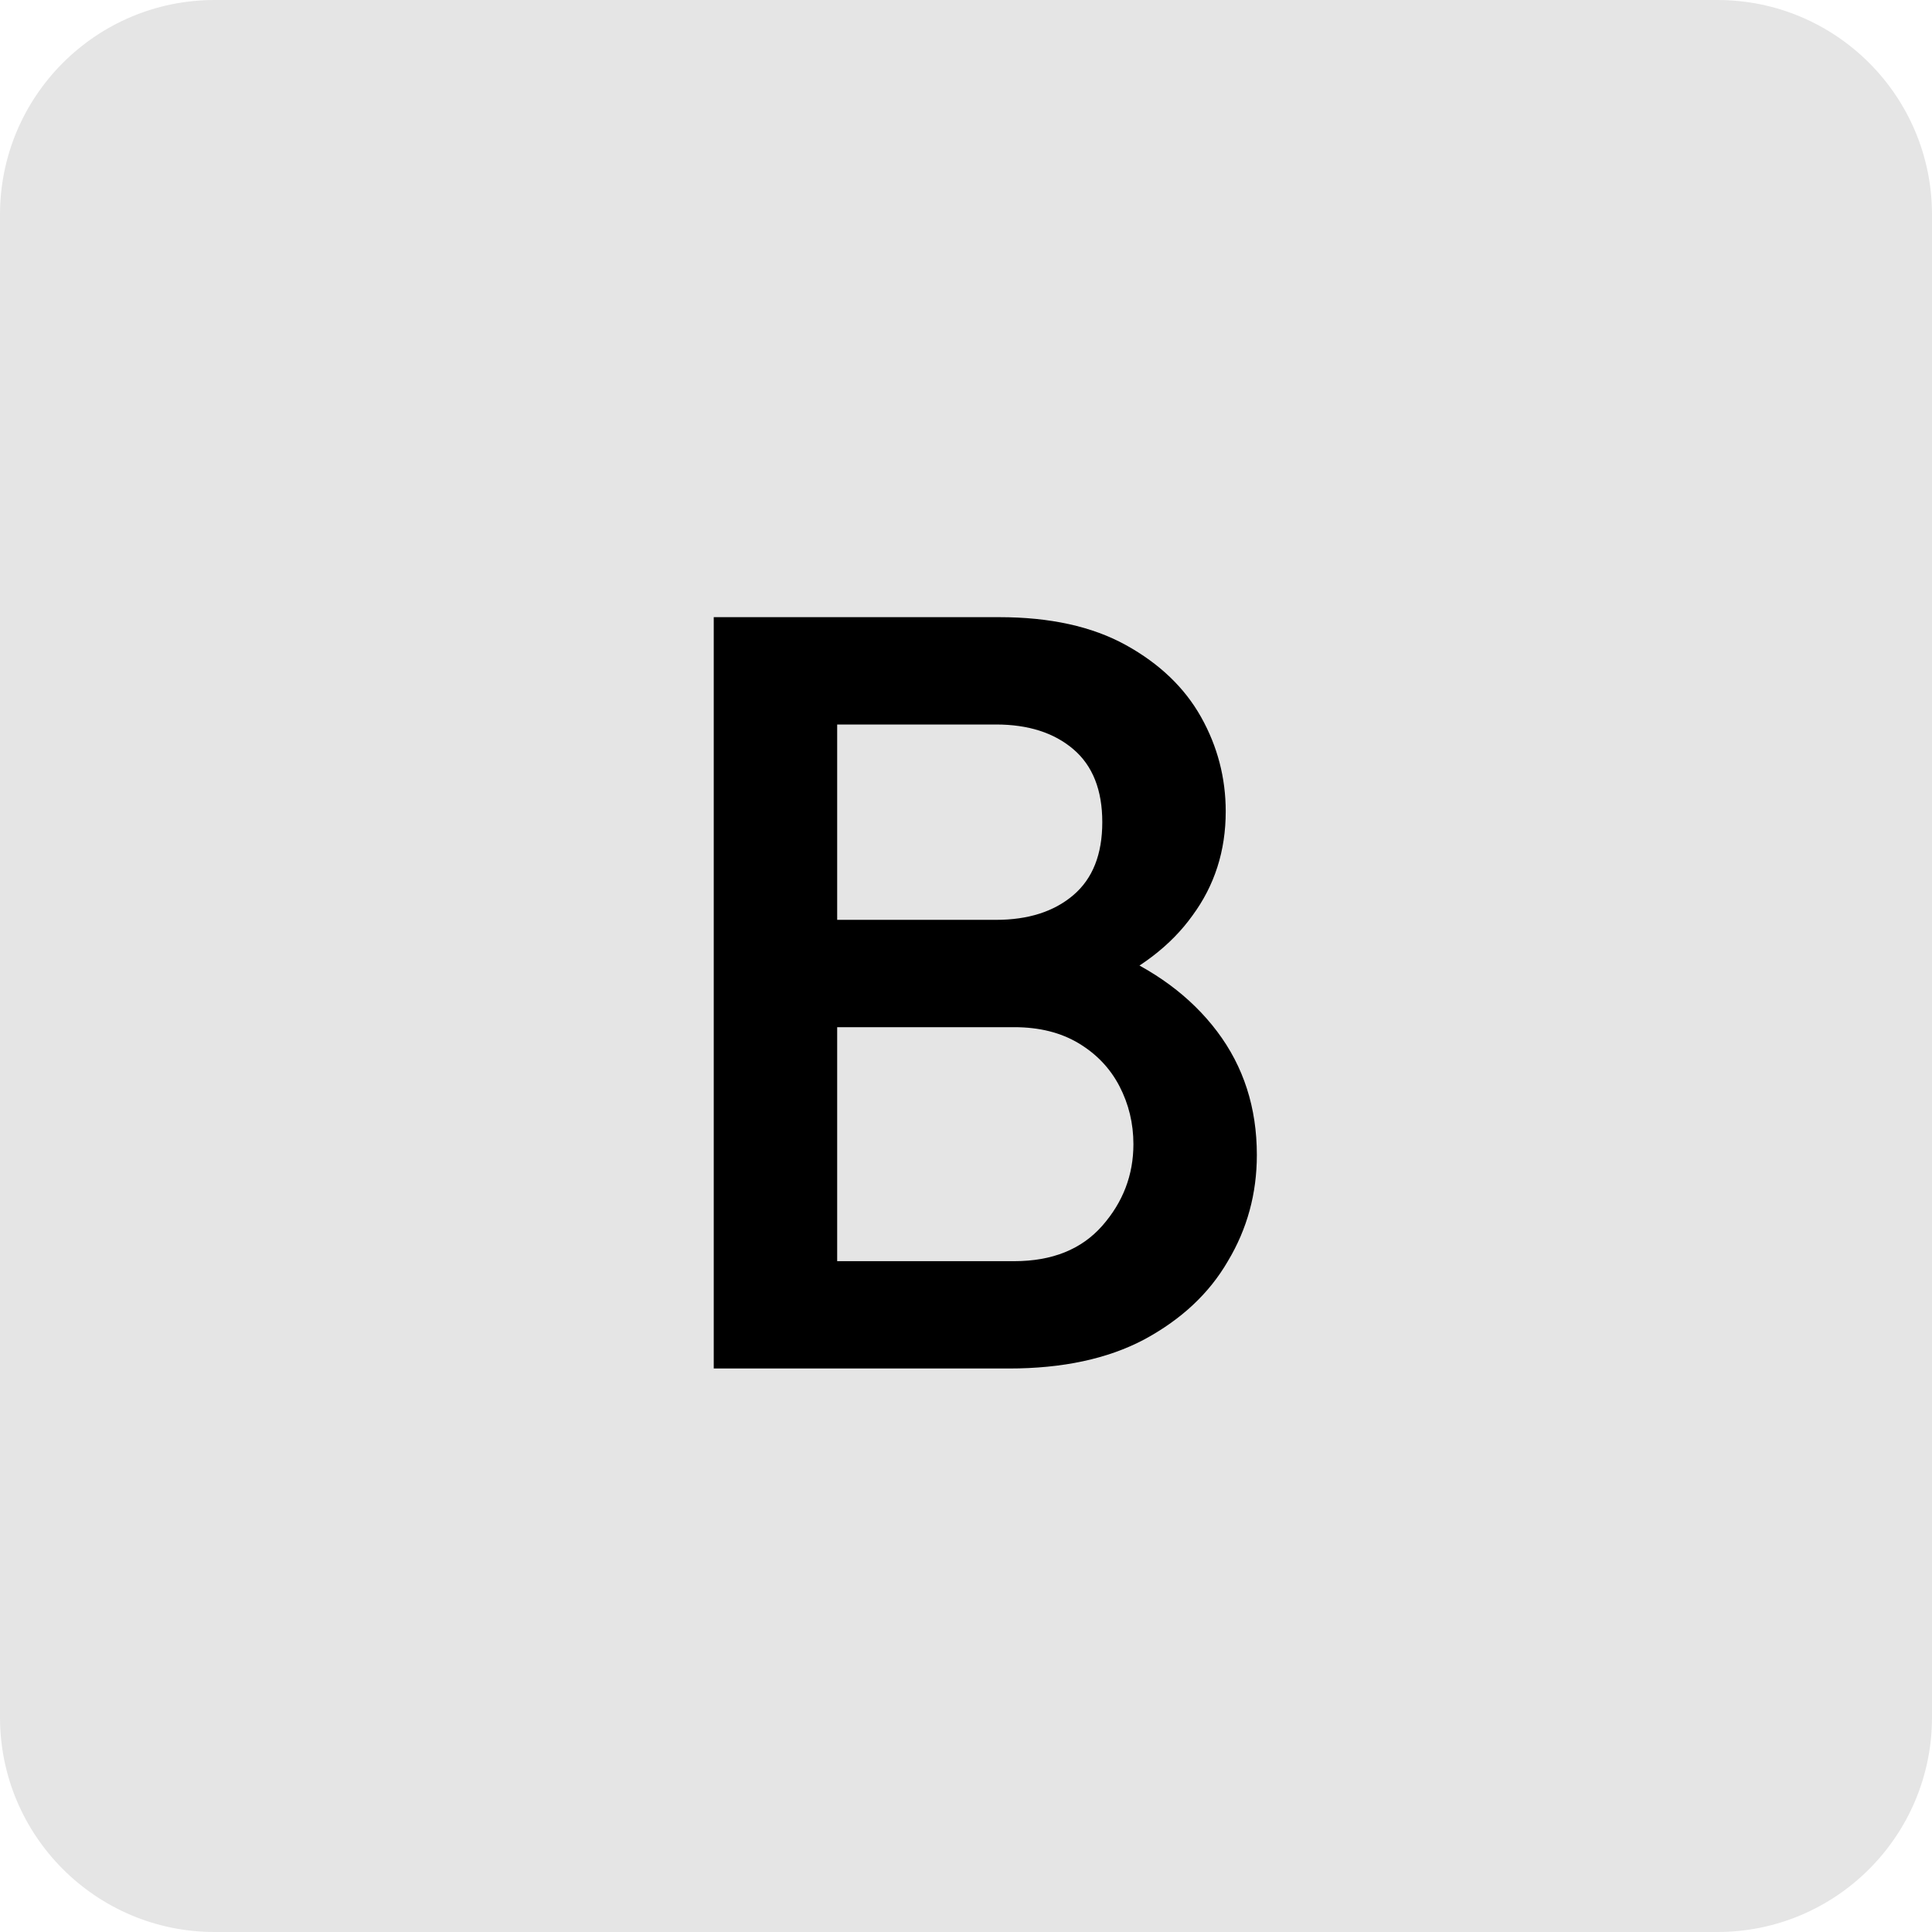
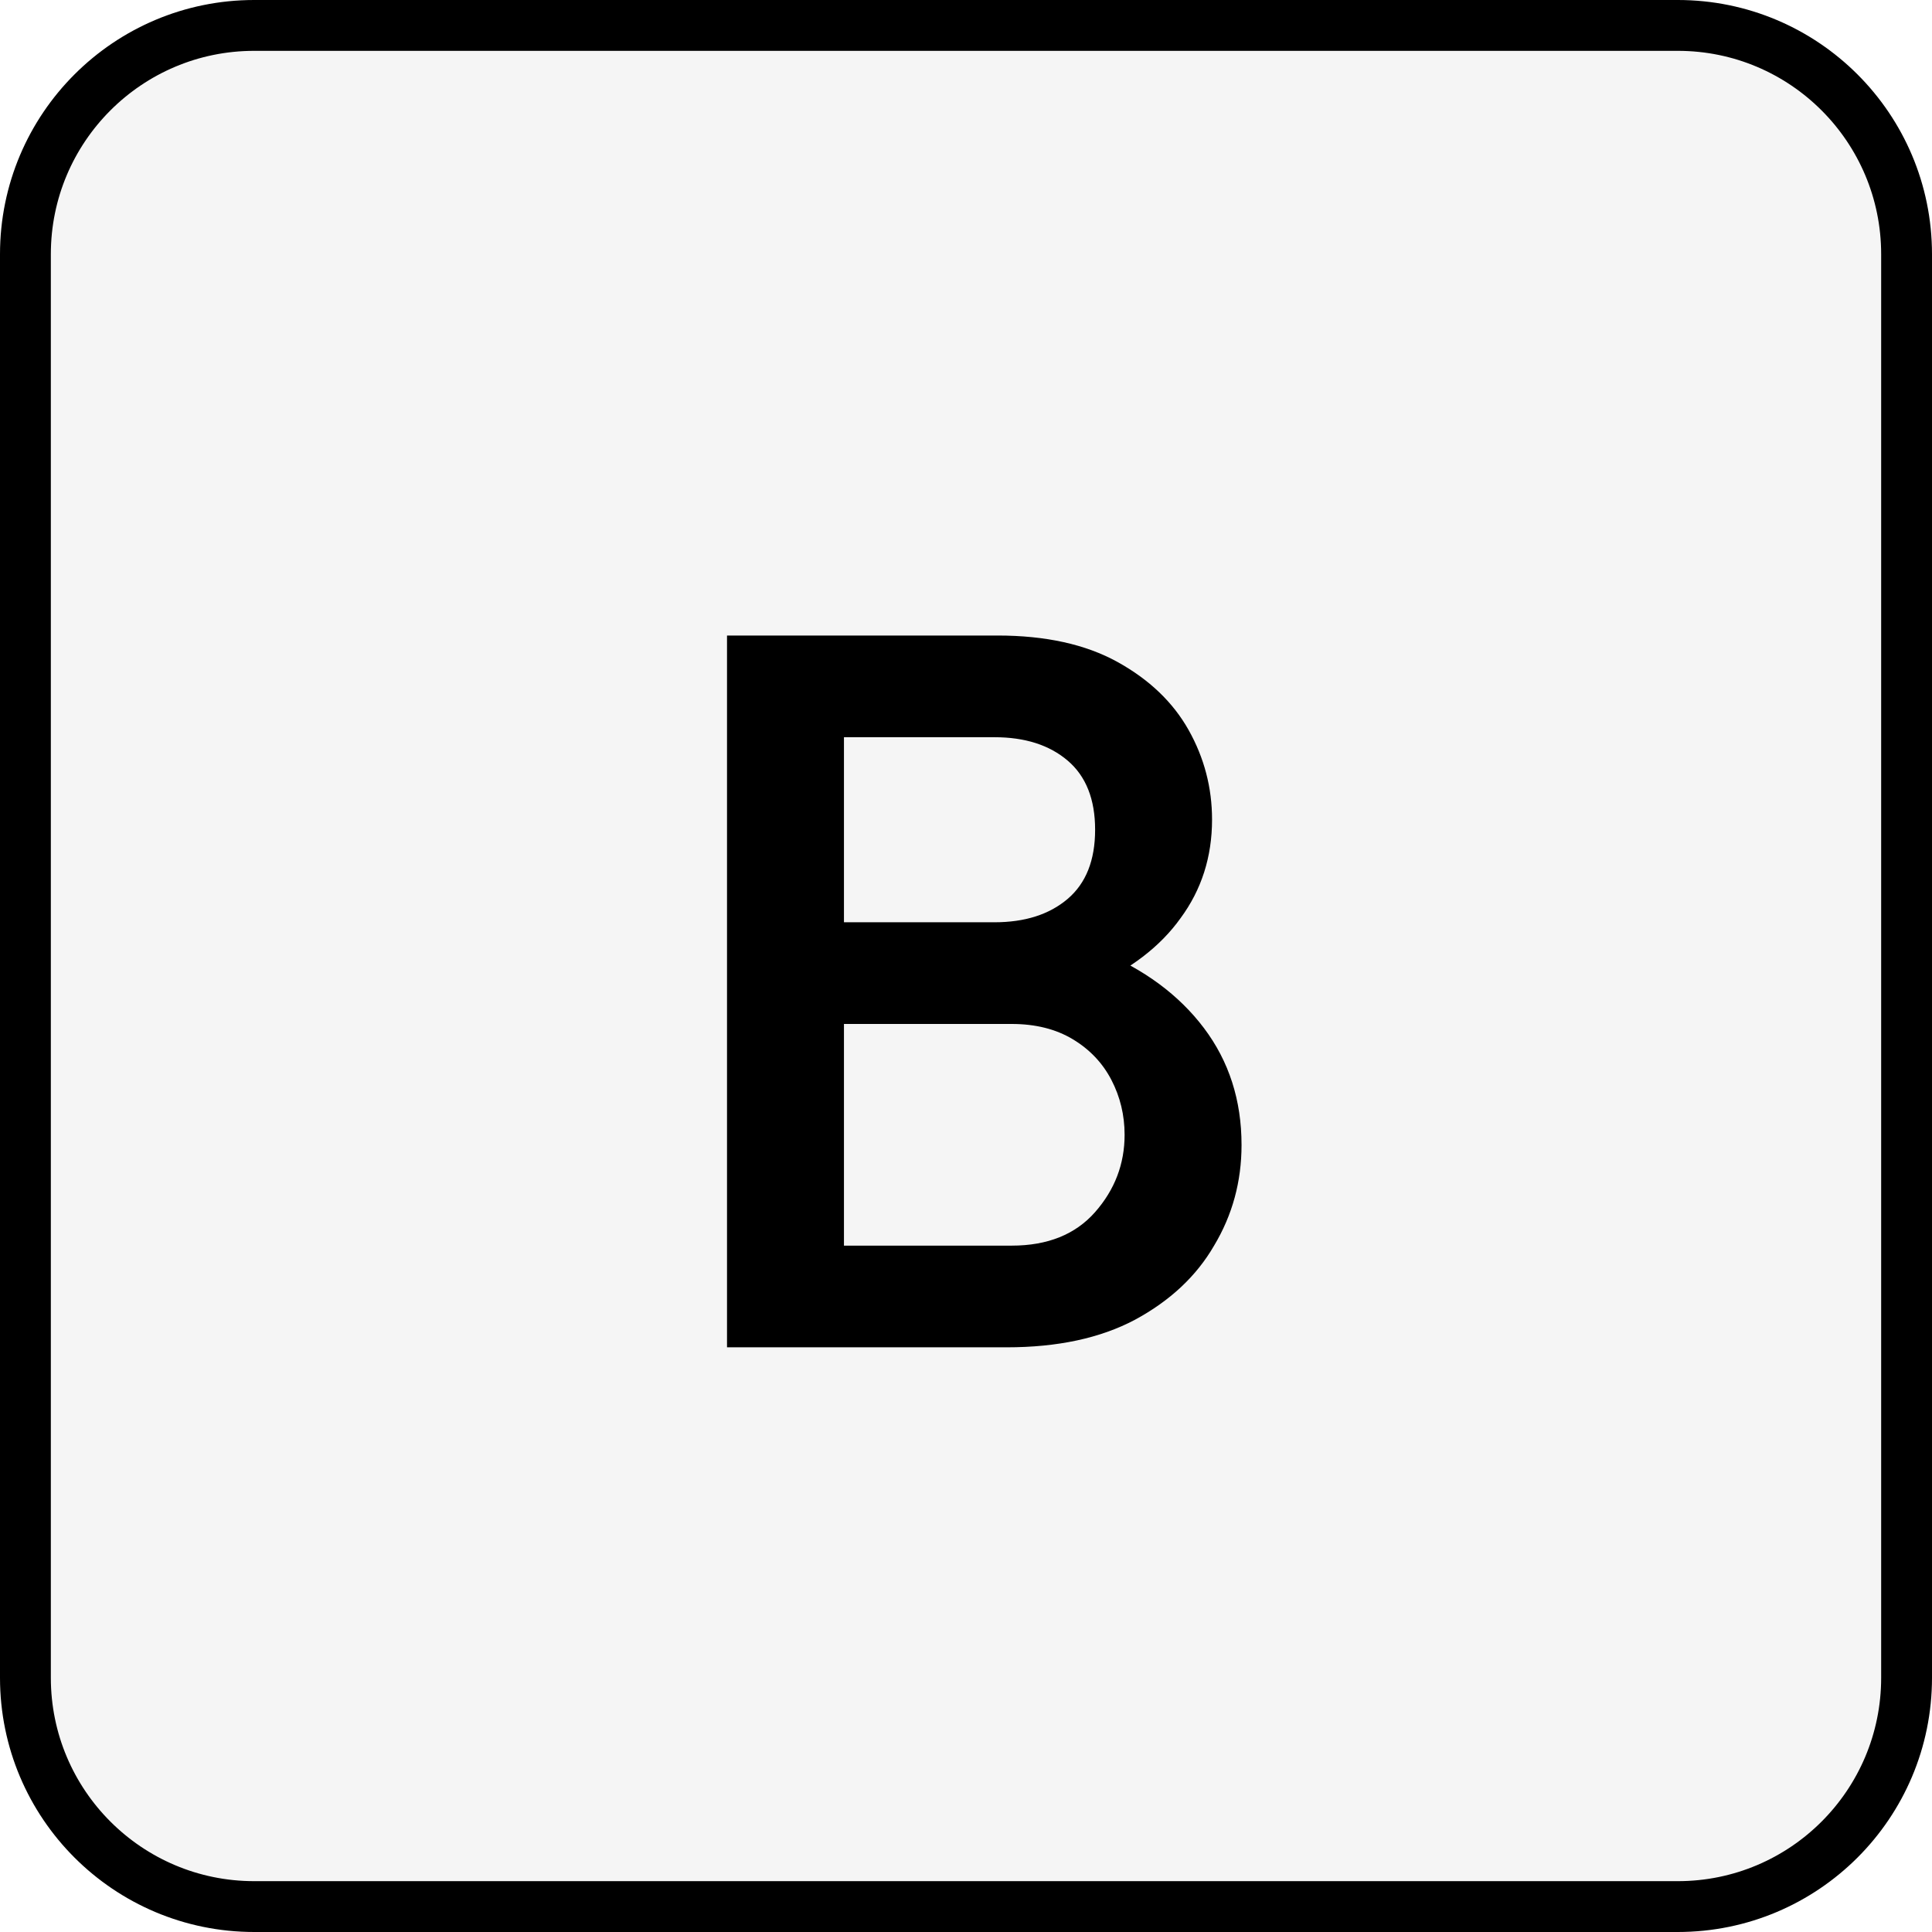
- <svg xmlns="http://www.w3.org/2000/svg" width="72" height="72" viewBox="0 0 72 72" fill="none">
-   <rect width="72" height="72" rx="8" fill="#E5E5E5" />
-   <path d="M29.759 51V47H37.799C39.212 47 40.305 46.56 41.079 45.68C41.852 44.8 42.239 43.787 42.239 42.64C42.239 41.867 42.065 41.147 41.719 40.48C41.372 39.813 40.865 39.28 40.199 38.88C39.532 38.48 38.732 38.28 37.799 38.28H29.759V34.28H37.119C38.319 34.28 39.279 33.973 39.999 33.36C40.719 32.747 41.079 31.84 41.079 30.64C41.079 29.44 40.719 28.533 39.999 27.92C39.279 27.307 38.319 27 37.119 27H29.759V23H37.239C39.132 23 40.705 23.347 41.959 24.04C43.212 24.733 44.145 25.627 44.759 26.72C45.372 27.813 45.679 28.987 45.679 30.24C45.679 31.707 45.265 33 44.439 34.12C43.639 35.24 42.452 36.147 40.879 36.84L41.239 35.4C42.999 36.12 44.372 37.133 45.359 38.44C46.345 39.747 46.839 41.28 46.839 43.04C46.839 44.48 46.479 45.8 45.759 47C45.065 48.2 44.025 49.173 42.639 49.92C41.279 50.64 39.599 51 37.599 51H29.759ZM26.599 51V23H31.199V51H26.599Z" fill="black" />
+ <svg xmlns="http://www.w3.org/2000/svg" width="76" height="76" viewBox="0 0 76 76" fill="none">
+   <rect x="1" y="1" width="74" height="74" rx="9" fill="#F5F5F5" />
+   <rect x="1" y="1" width="74" height="74" rx="9" stroke="black" stroke-width="2" />
+   <path d="M31.759 53V49H39.799C41.212 49 42.305 48.56 43.079 47.68C43.852 46.8 44.239 45.787 44.239 44.64C44.239 43.867 44.065 43.147 43.719 42.48C43.372 41.813 42.865 41.28 42.199 40.88C41.532 40.48 40.732 40.28 39.799 40.28H31.759V36.28H39.119C40.319 36.28 41.279 35.973 41.999 35.36C42.719 34.747 43.079 33.84 43.079 32.64C43.079 31.44 42.719 30.533 41.999 29.92C41.279 29.307 40.319 29 39.119 29H31.759V25H39.239C41.132 25 42.705 25.347 43.959 26.04C45.212 26.733 46.145 27.627 46.759 28.72C47.372 29.813 47.679 30.987 47.679 32.24C47.679 33.707 47.265 35 46.439 36.12C45.639 37.24 44.452 38.147 42.879 38.84L43.239 37.4C44.999 38.12 46.372 39.133 47.359 40.44C48.345 41.747 48.839 43.28 48.839 45.04C48.839 46.48 48.479 47.8 47.759 49C47.065 50.2 46.025 51.173 44.639 51.92C43.279 52.64 41.599 53 39.599 53H31.759ZM28.599 53V25H33.199V53H28.599Z" fill="black" />
</svg>
